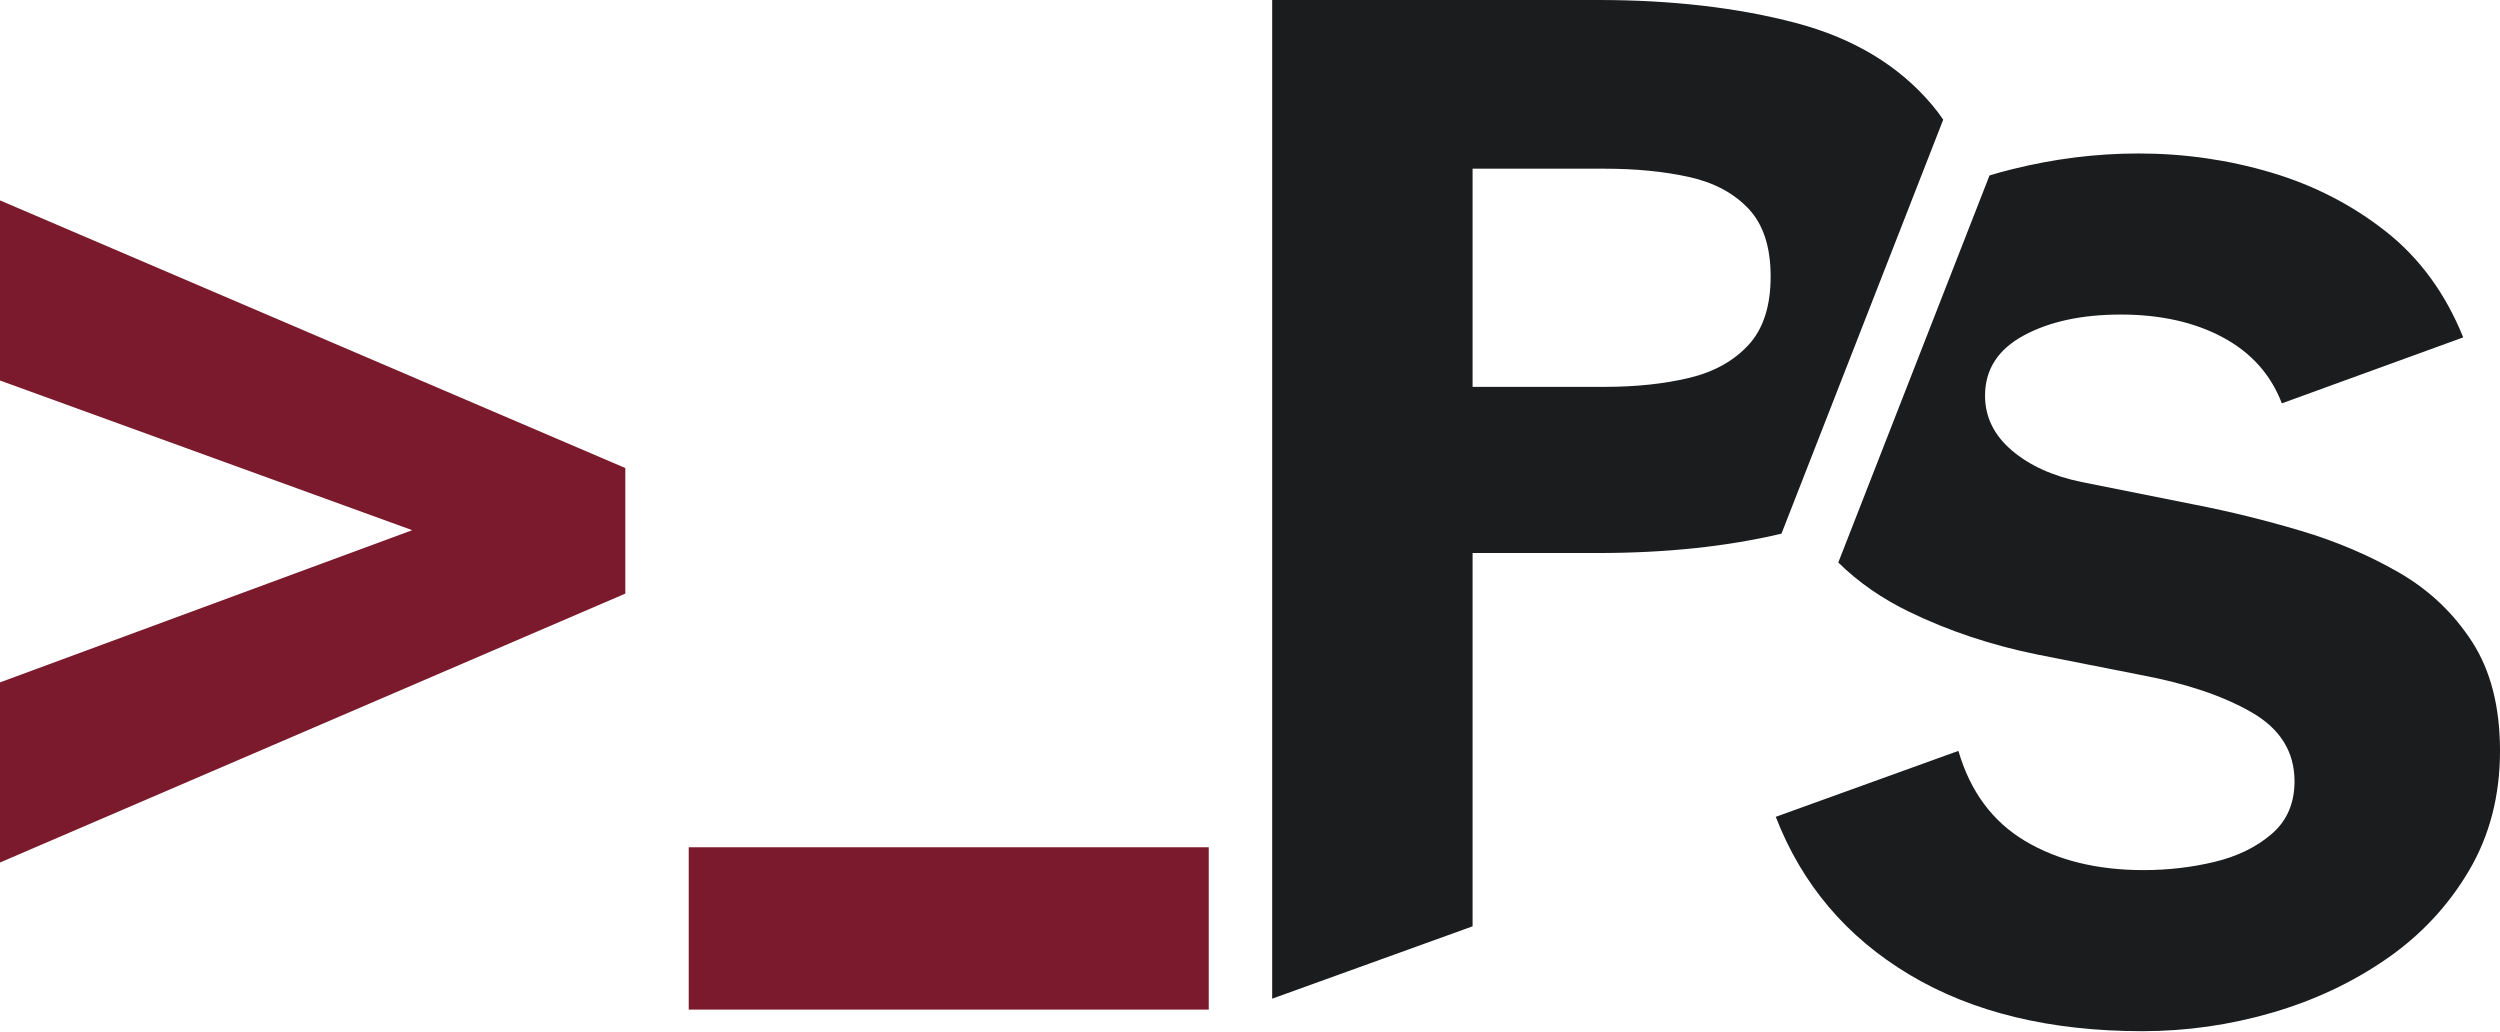
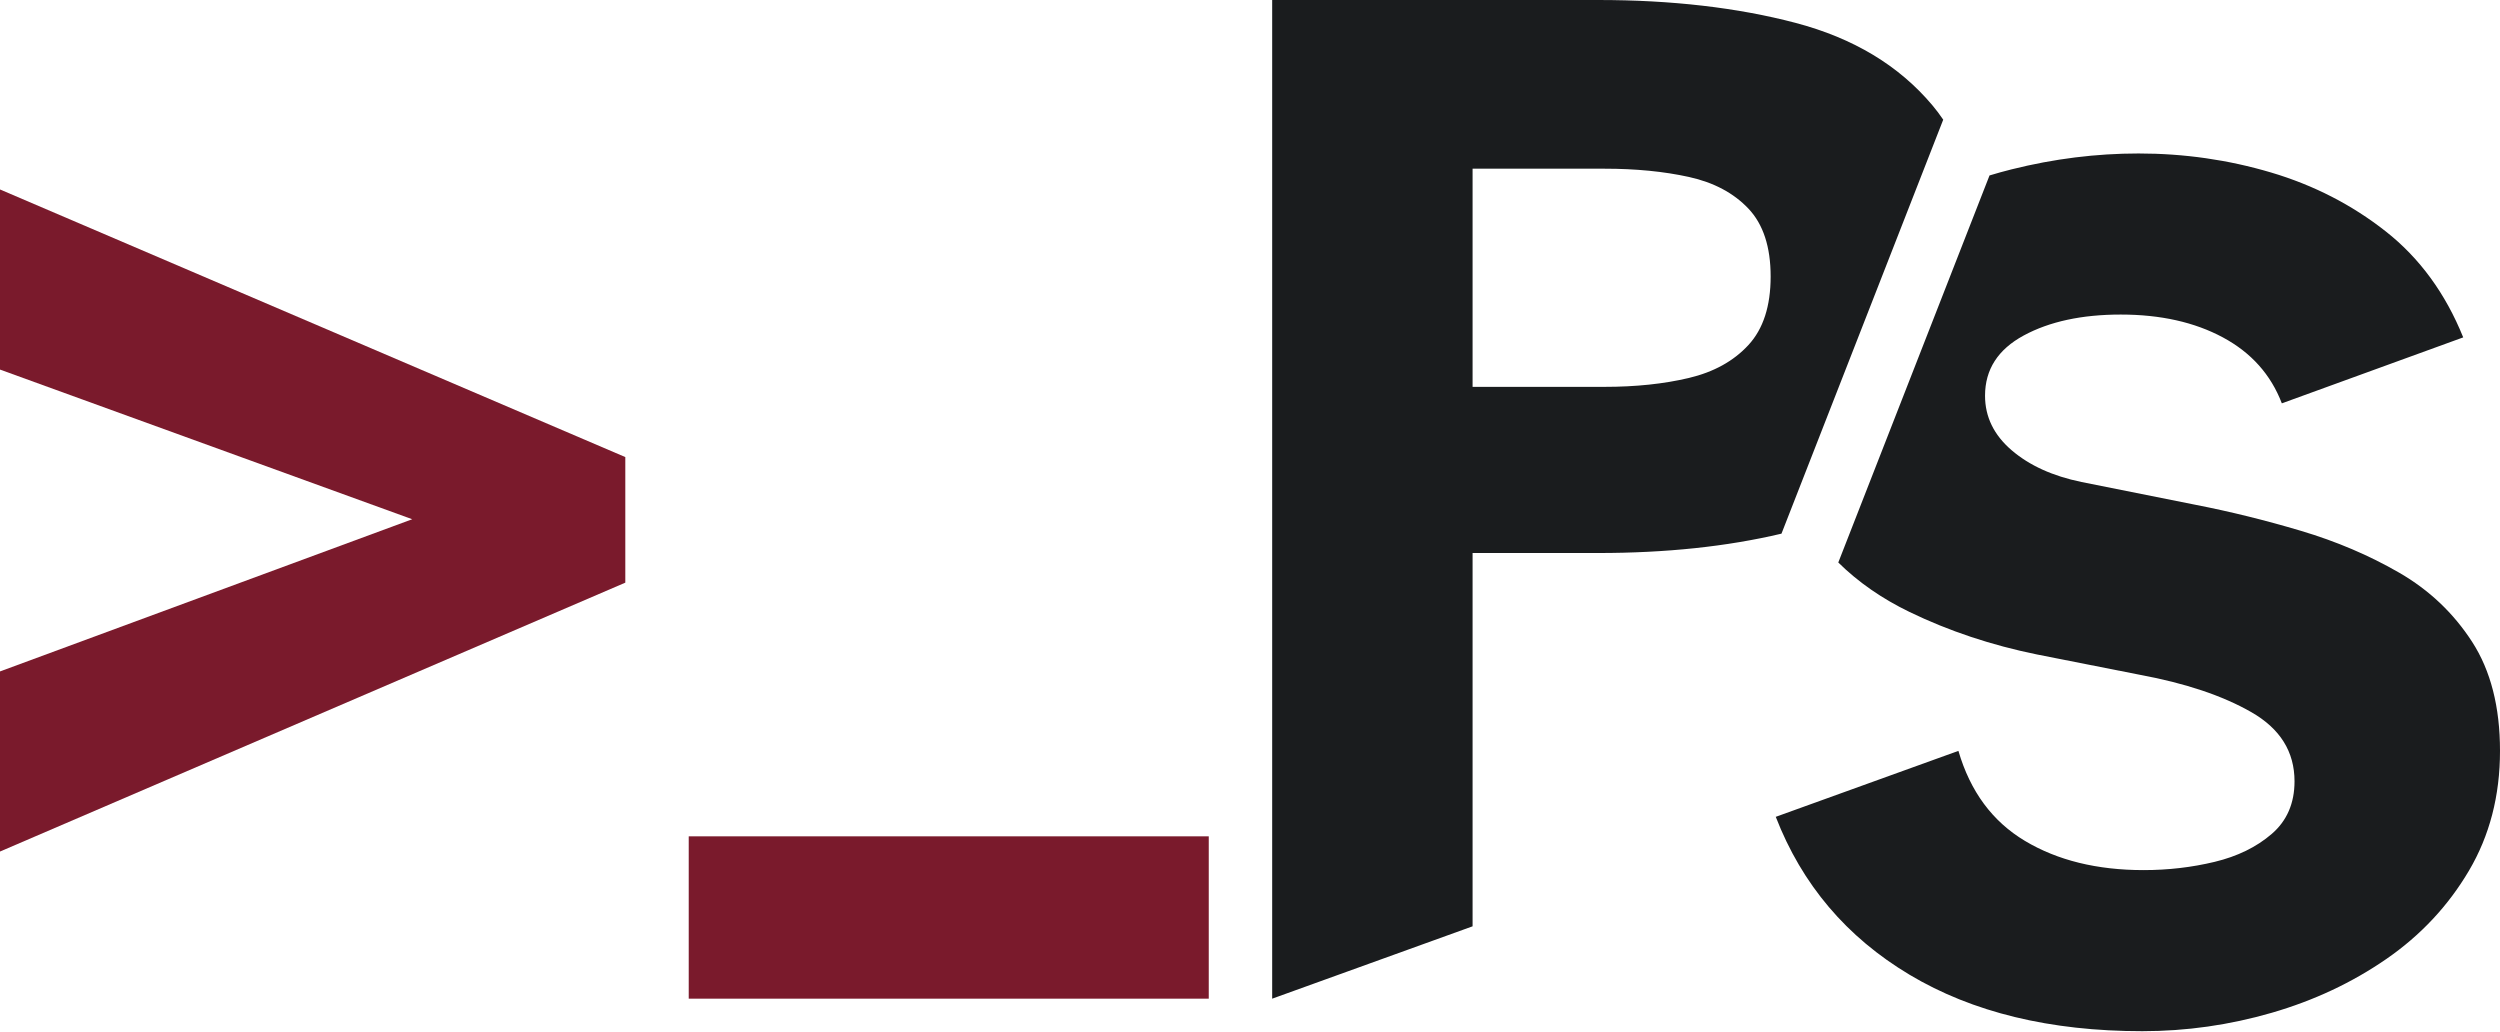
<svg xmlns="http://www.w3.org/2000/svg" viewBox="40 -668 1971.03 813" role="img" aria-label="Peter Stieg">
-   <path fill="#7A1A2C" d="M40 12 533 -200V-299L40 -510V-368L365 -250L40 -130ZM583 128H993V0H583Z" />
+   <path fill="#7A1A2C" d="M40 3.37 533 -208.63V-307.63L40 -518.63V-376.63L365 -258.63L40 -138.63ZM583 119.37H993V-8.63H583Z" />
  <path fill="#1A1C1E" d="M1043 119.37 1201 62.32V-232H1300Q1380.11 -232 1444.54 -247.26L1572.06 -573.65Q1568.04 -579.6 1563.5 -585Q1524 -632 1455.5 -650Q1387 -668 1300 -668H1043V119.37ZM1729.03 145Q1781.03 145 1831.03 130.5Q1881.03 116 1921.53 88Q1962.03 60 1986.53 18.5Q2011.03 -23 2011.03 -76Q2011.03 -128 1989.03 -162Q1967.03 -196 1931.53 -216.5Q1896.03 -237 1854.03 -249.5Q1812.03 -262 1771.03 -270L1681.03 -288Q1647.03 -295 1626.03 -313Q1605.03 -331 1605.03 -356Q1605.03 -387 1635.53 -403.5Q1666.03 -420 1712.03 -420Q1759.03 -420 1792.53 -402Q1826.03 -384 1839.03 -350L1982.03 -402Q1961.03 -454 1921.03 -485.5Q1881.03 -517 1830.53 -532Q1780.03 -547 1726.03 -547Q1676.03 -547 1626.03 -534.5Q1617.16 -532.28 1608.56 -529.67L1489.33 -224.52Q1512.87 -201.31 1545.53 -185.5Q1592.03 -163 1646.03 -152L1727.03 -136Q1781.03 -126 1815.03 -106.5Q1849.03 -87 1849.03 -52Q1849.03 -26 1831.03 -10.5Q1813.03 5 1786.03 11.5Q1759.03 18 1730.03 18Q1675.03 18 1636.53 -5Q1598.03 -28 1584.03 -76L1440.03 -24Q1471.03 56 1545.53 100.5Q1620.03 145 1729.03 145ZM1201 -363V-535H1305Q1342 -535 1371.5 -528.5Q1401 -522 1418.5 -503.5Q1436 -485 1436 -450Q1436 -415 1418.5 -396Q1401 -377 1371.5 -370Q1342 -363 1305 -363Z" />
</svg>
